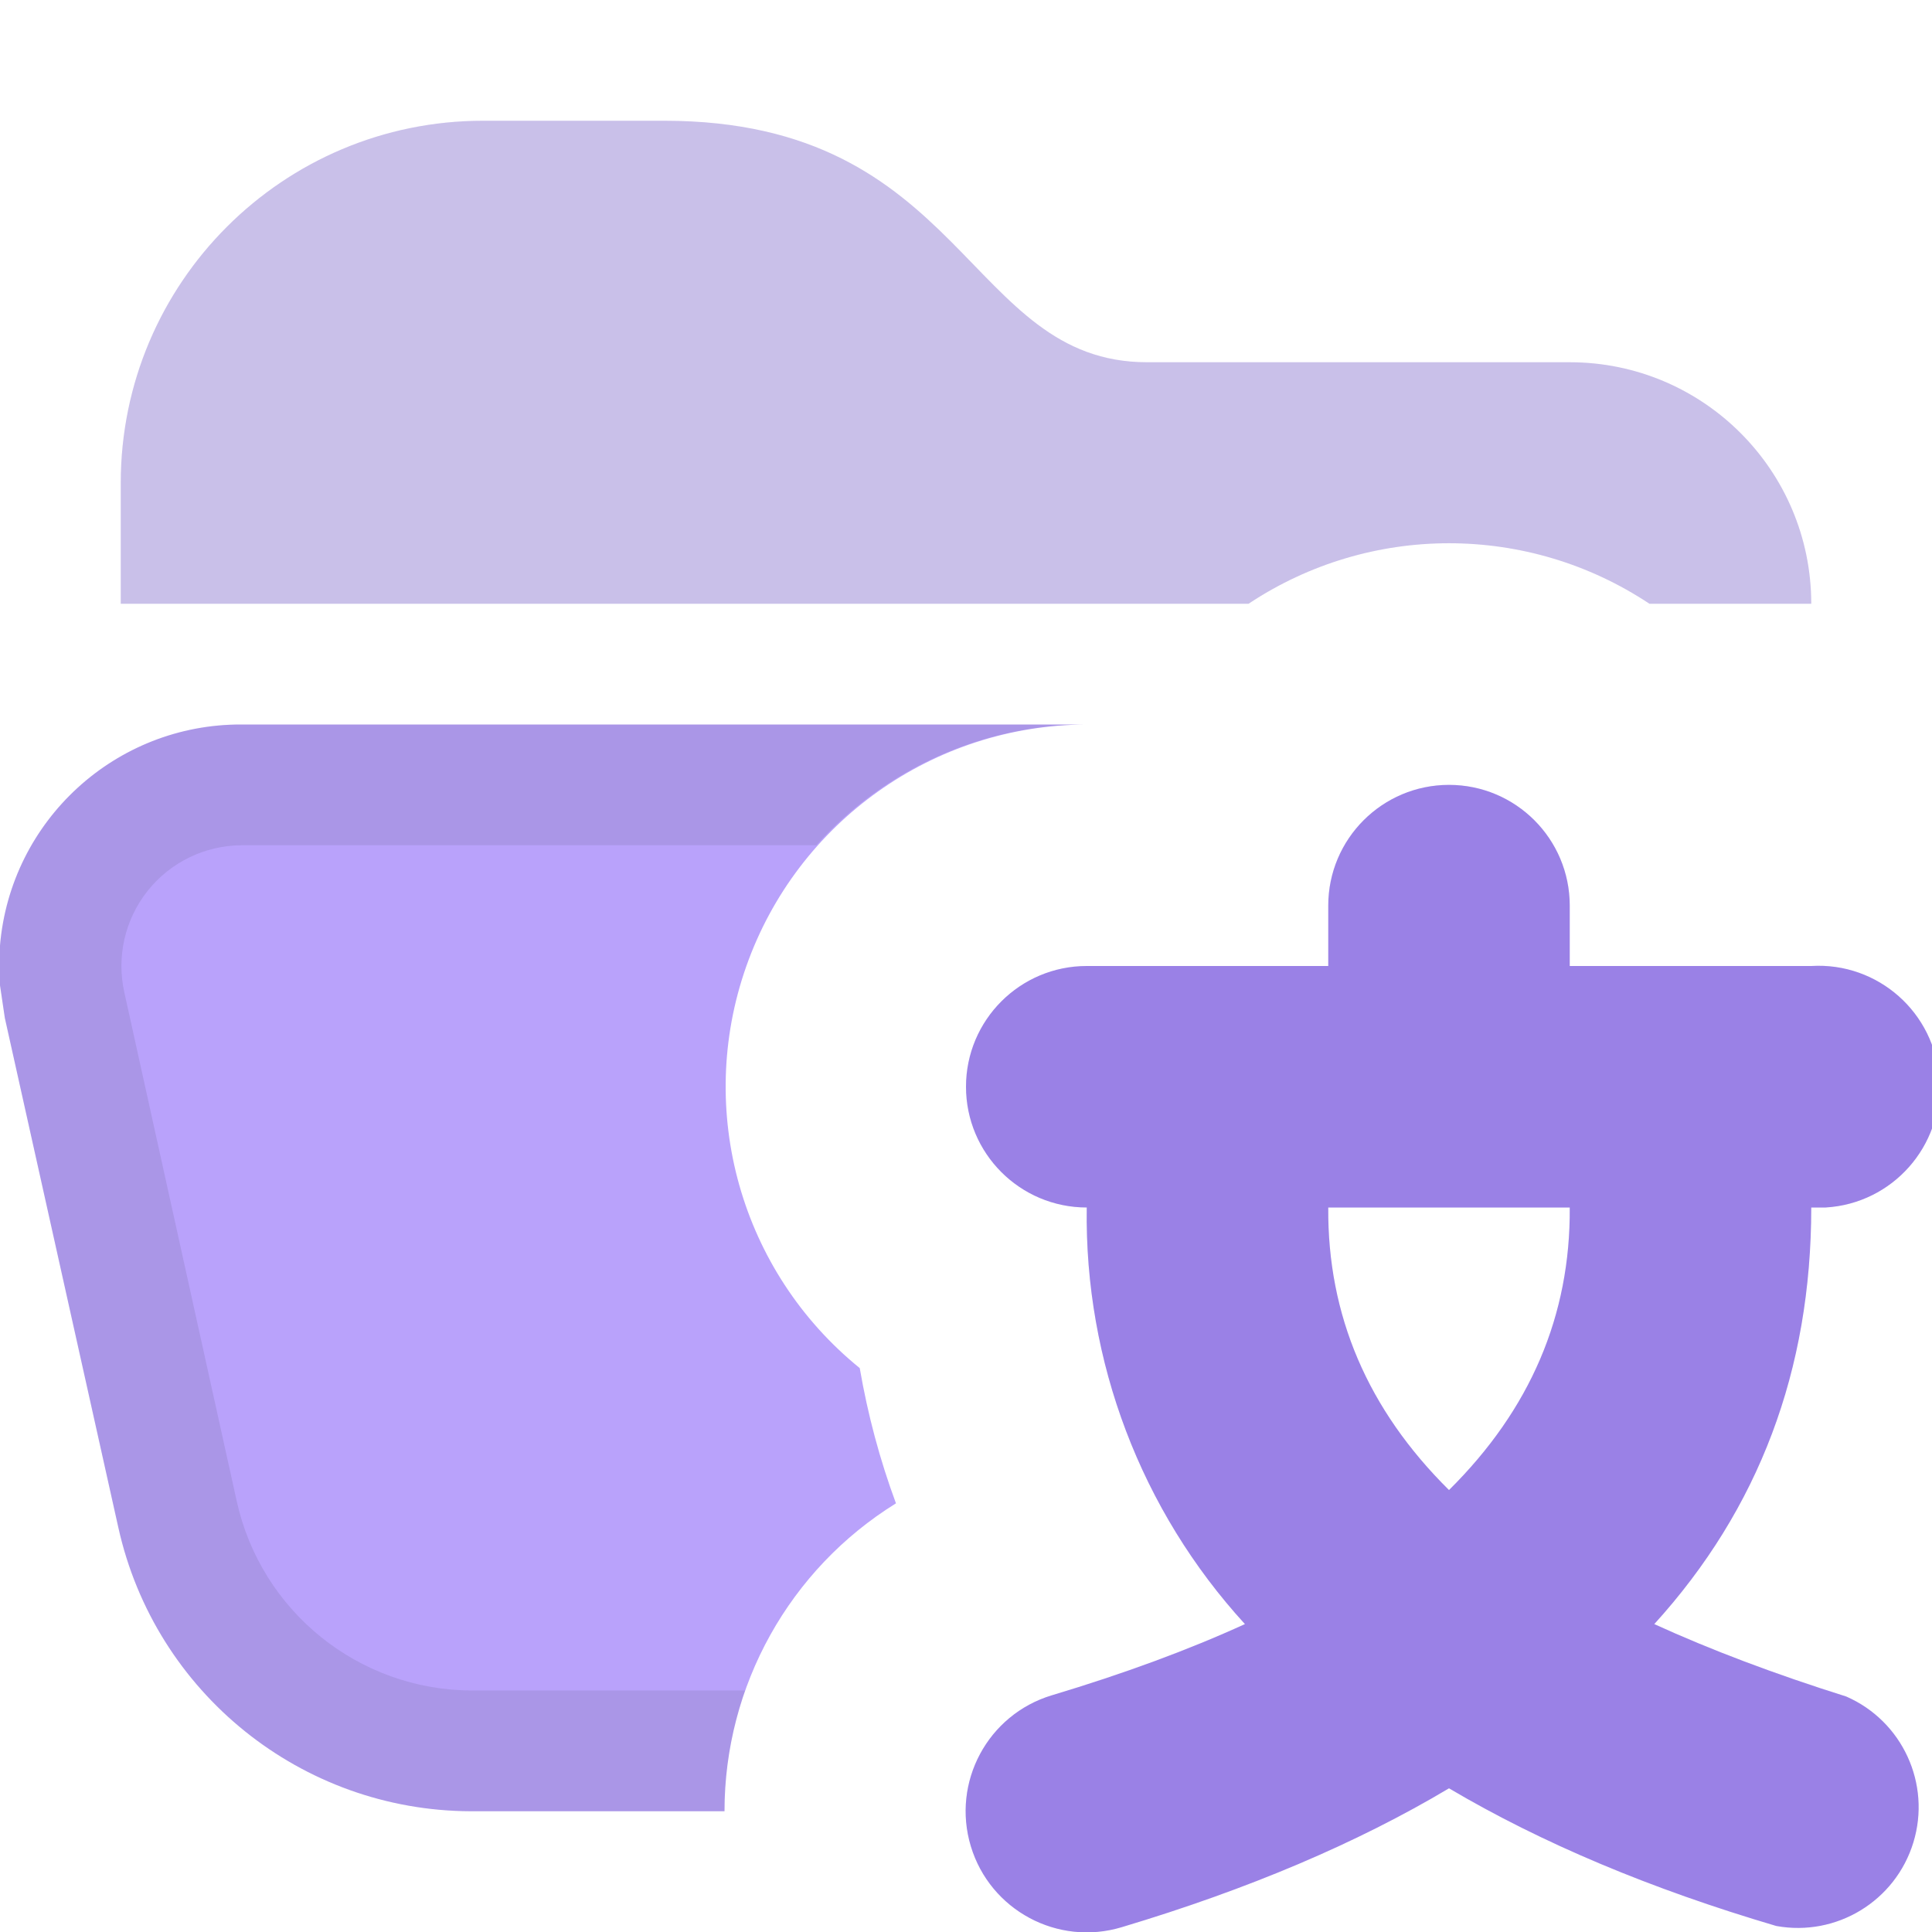
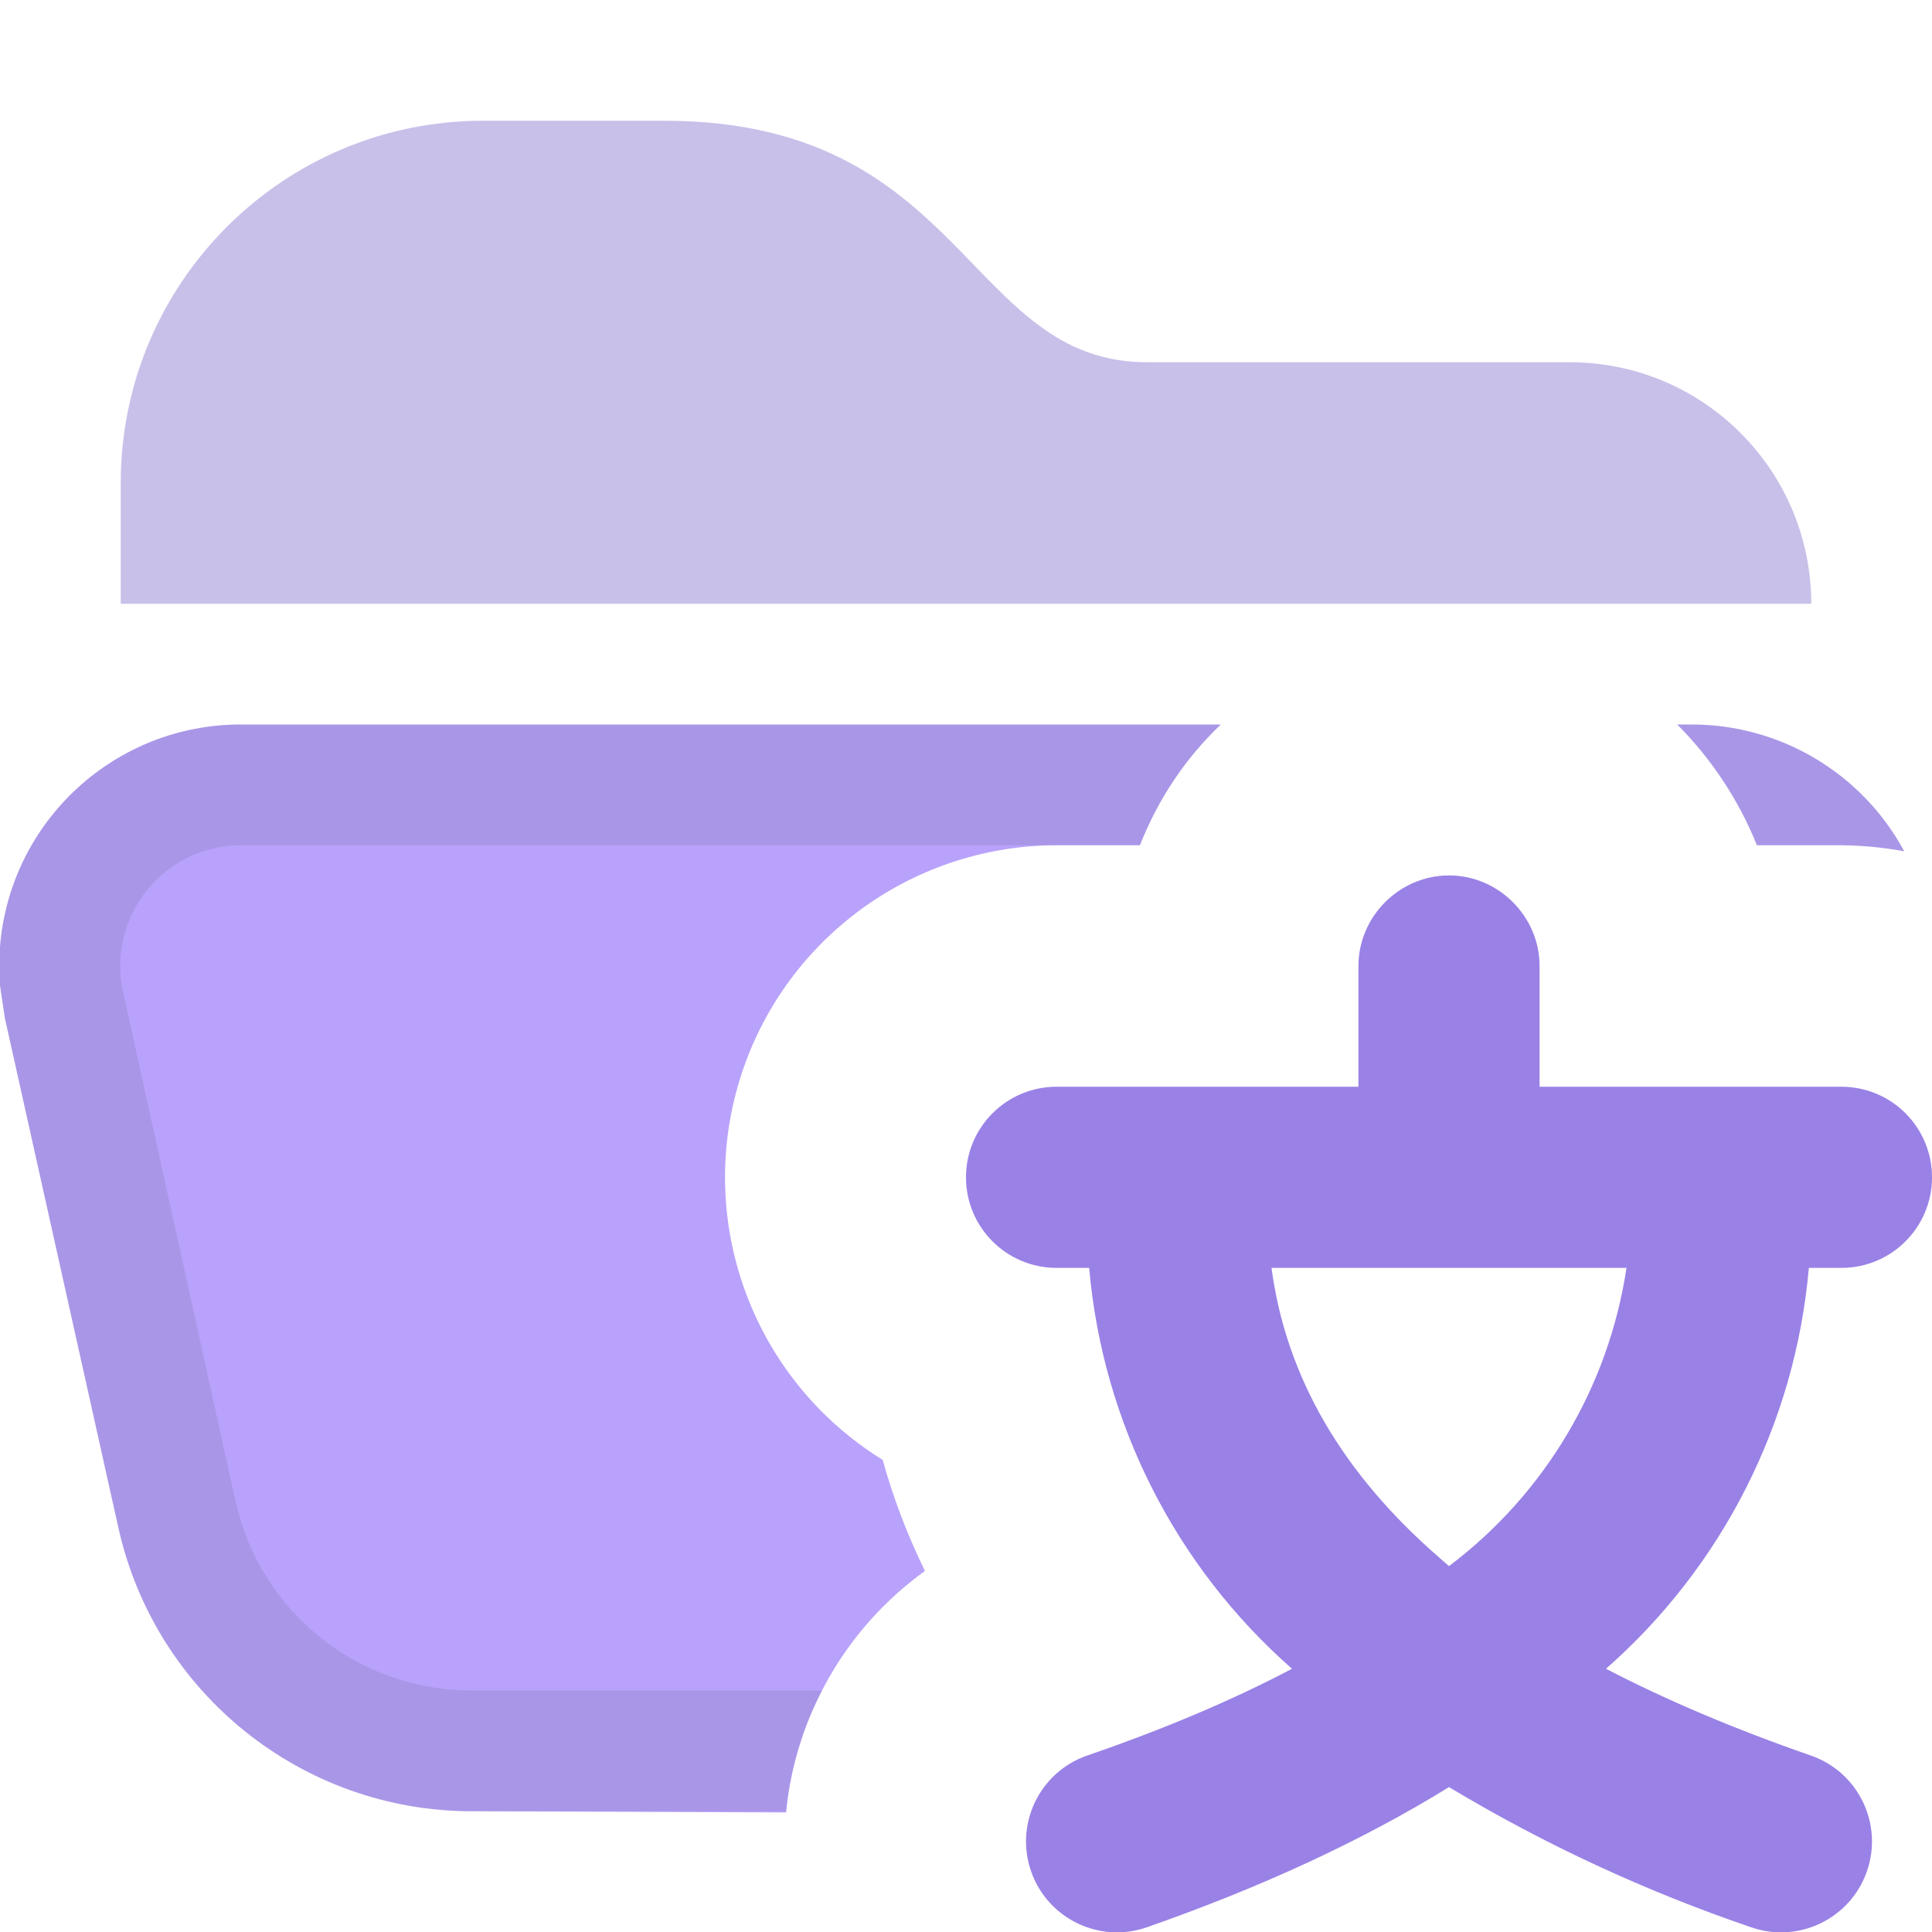
<svg xmlns="http://www.w3.org/2000/svg" xmlns:xlink="http://www.w3.org/1999/xlink" viewBox="0 0 16 16">
  <defs>
-     <path id="a" d="M12 6.5a1 1 0 0 1 1 1V8h2a1 1 0 0 1 .12 2H15q0 2.02-1.3 3.45.7.32 1.59.6a1 1 0 0 1-.58 1.9q-1.56-.46-2.71-1.14-1.14.68-2.71 1.15a1 1 0 0 1-.58-1.92q.9-.27 1.6-.59A5 5 0 0 1 9 10a1 1 0 1 1 0-2h2v-.5a1 1 0 0 1 1-1M11 10q-.01 1.34 1 2.34 1.01-1 1-2.34z" />
-     <path id="b" d="M9.5 3H13a2 2 0 0 1 2 2h-1.34a3 3 0 0 0-3.32 0H1V4a3 3 0 0 1 3-3h1.5C8 1 8 3 9.5 3" />
+     <path id="a" d="M12 7.25c.41 0 .75.34.75.75v1h2.5a.75.75 0 1 1 0 1.5h-.27a5 5 0 0 1-1.68 3.32q.75.39 1.7.72a.75.75 0 0 1-.5 1.42A13 13 0 0 1 12 14.8q-1.07.66-2.5 1.16a.75.75 0 0 1-.5-1.42q.96-.33 1.7-.72a5 5 0 0 1-1.68-3.32h-.27a.75.75 0 1 1 0-1.5h2.5V8c0-.41.34-.75.75-.75m-.08 5.65.08.07a3.8 3.8 0 0 0 1.47-2.47h-2.94q.18 1.35 1.39 2.4" />
+     <path id="b" d="M9.5 3H13a2 2 0 0 1 2 2H1V4a3 3 0 0 1 3-3h1.5C8 1 8 3 9.5 3" />
  </defs>
  <use xlink:href="#a" fill="#a78bfa" fill-rule="evenodd" />
  <use xlink:href="#a" fill="#1e293b" fill-opacity="0.1" fill-rule="evenodd" />
  <use xlink:href="#b" fill="#a78bfa" fill-opacity=".4" fill-rule="evenodd" />
  <use xlink:href="#b" fill="#1e293b" fill-opacity="0.1" fill-rule="evenodd" />
-   <path fill="#a78bfa" fill-opacity=".8" fill-rule="evenodd" d="M2 6h7a3 3 0 0 0-1.88 5.33q.1.58.3 1.12A3 3 0 0 0 6 15H3.9a3 3 0 0 1-2.92-2.35L.04 8.43 0 8.16v-.33A2 2 0 0 1 2 6" />
-   <path fill="#1e293b" fill-opacity="0.1" d="M2 6h7a3 3 0 0 0-2.24 1H2a1 1 0 0 0-.97 1.22l.93 4.21A2 2 0 0 0 3.91 14h2.26Q6 14.49 6 15H3.9a3 3 0 0 1-2.92-2.35L.04 8.43 0 8.16v-.33A2 2 0 0 1 2 6" />
+   <path fill="#a78bfa" fill-opacity=".8" fill-rule="evenodd" d="M9.44 7h-.69a2.75 2.75 0 0 0-1.44 5.09q.13.47.35.92a2.8 2.8 0 0 0-1.15 2L3.91 15a3 3 0 0 1-2.93-2.35L.04 8.43 0 8.16v-.32A2 2 0 0 1 2 6h8.11q-.44.42-.67 1m4.57-1a2 2 0 0 1 1.76 1.05 3 3 0 0 0-.52-.05h-.7a3 3 0 0 0-.66-1z" />
+   <path fill="#1e293b" fill-opacity="0.1" d="M9.44 7H1.99a1 1 0 0 0-.97 1.22l.93 4.21A2 2 0 0 0 3.91 14h2.9q-.25.47-.3 1h-2.6a3 3 0 0 1-2.93-2.35L.04 8.43 0 8.16v-.32A2 2 0 0 1 2 6h8.11q-.44.42-.67 1m4.57-1a2 2 0 0 1 1.76 1.05 3 3 0 0 0-.52-.05h-.7a3 3 0 0 0-.66-1z" />
</svg>
